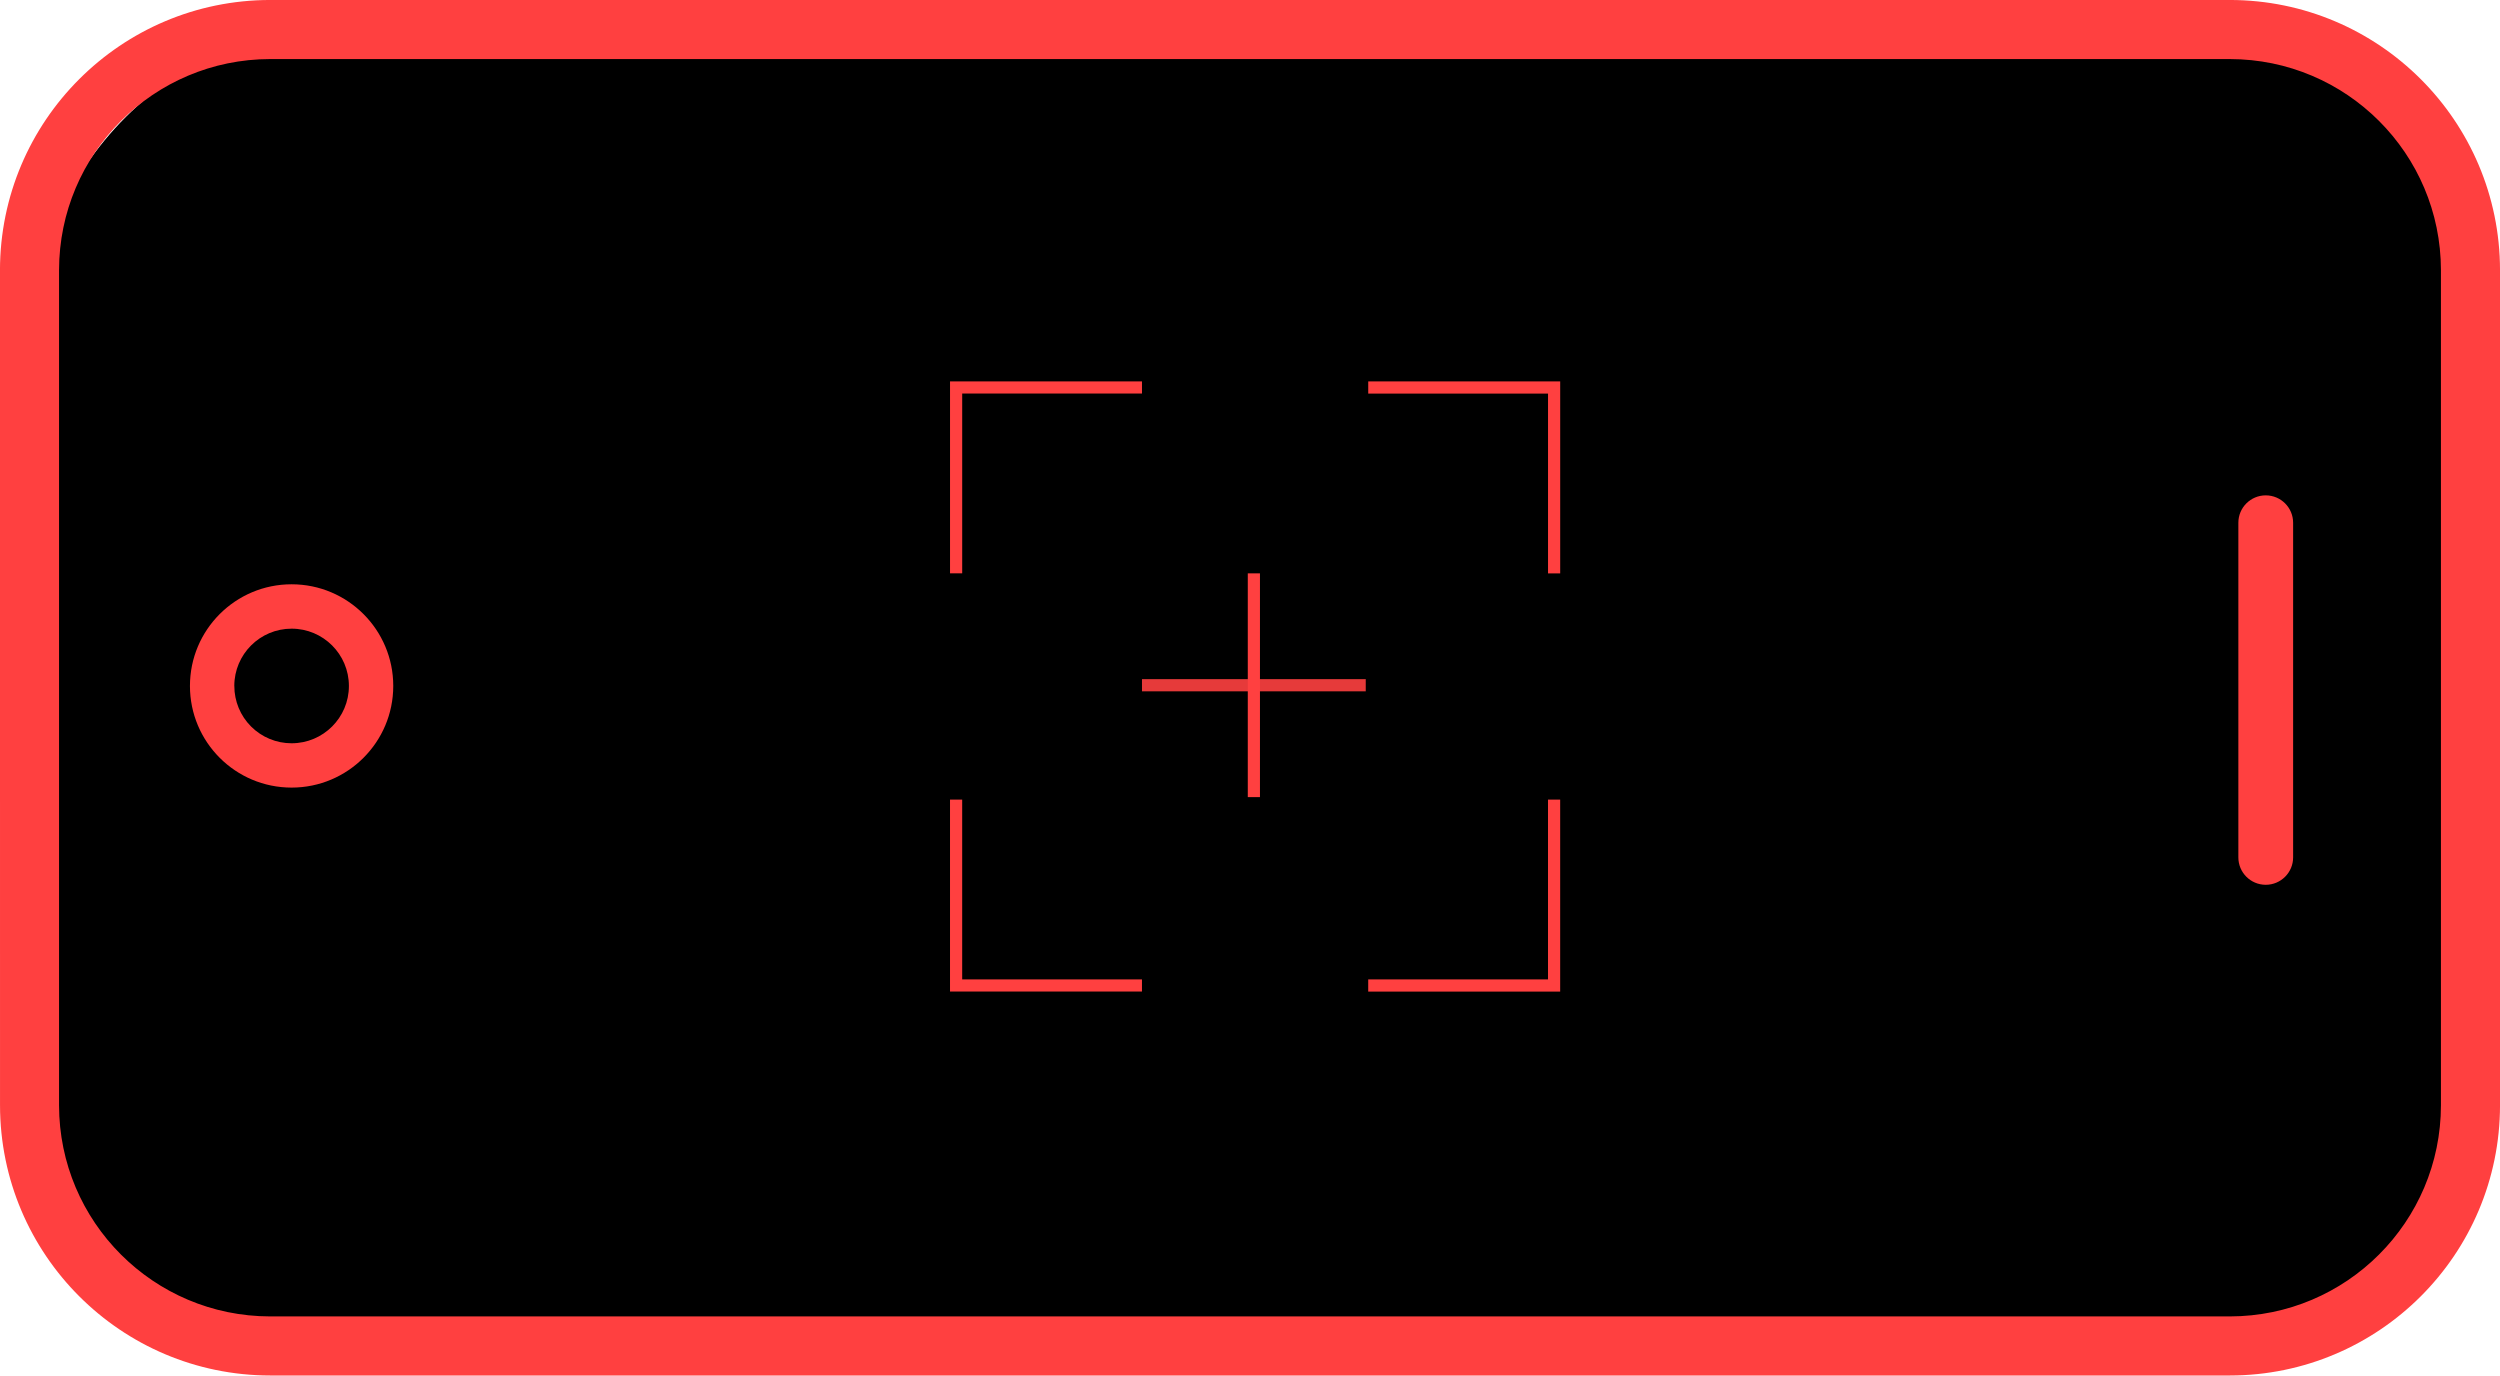
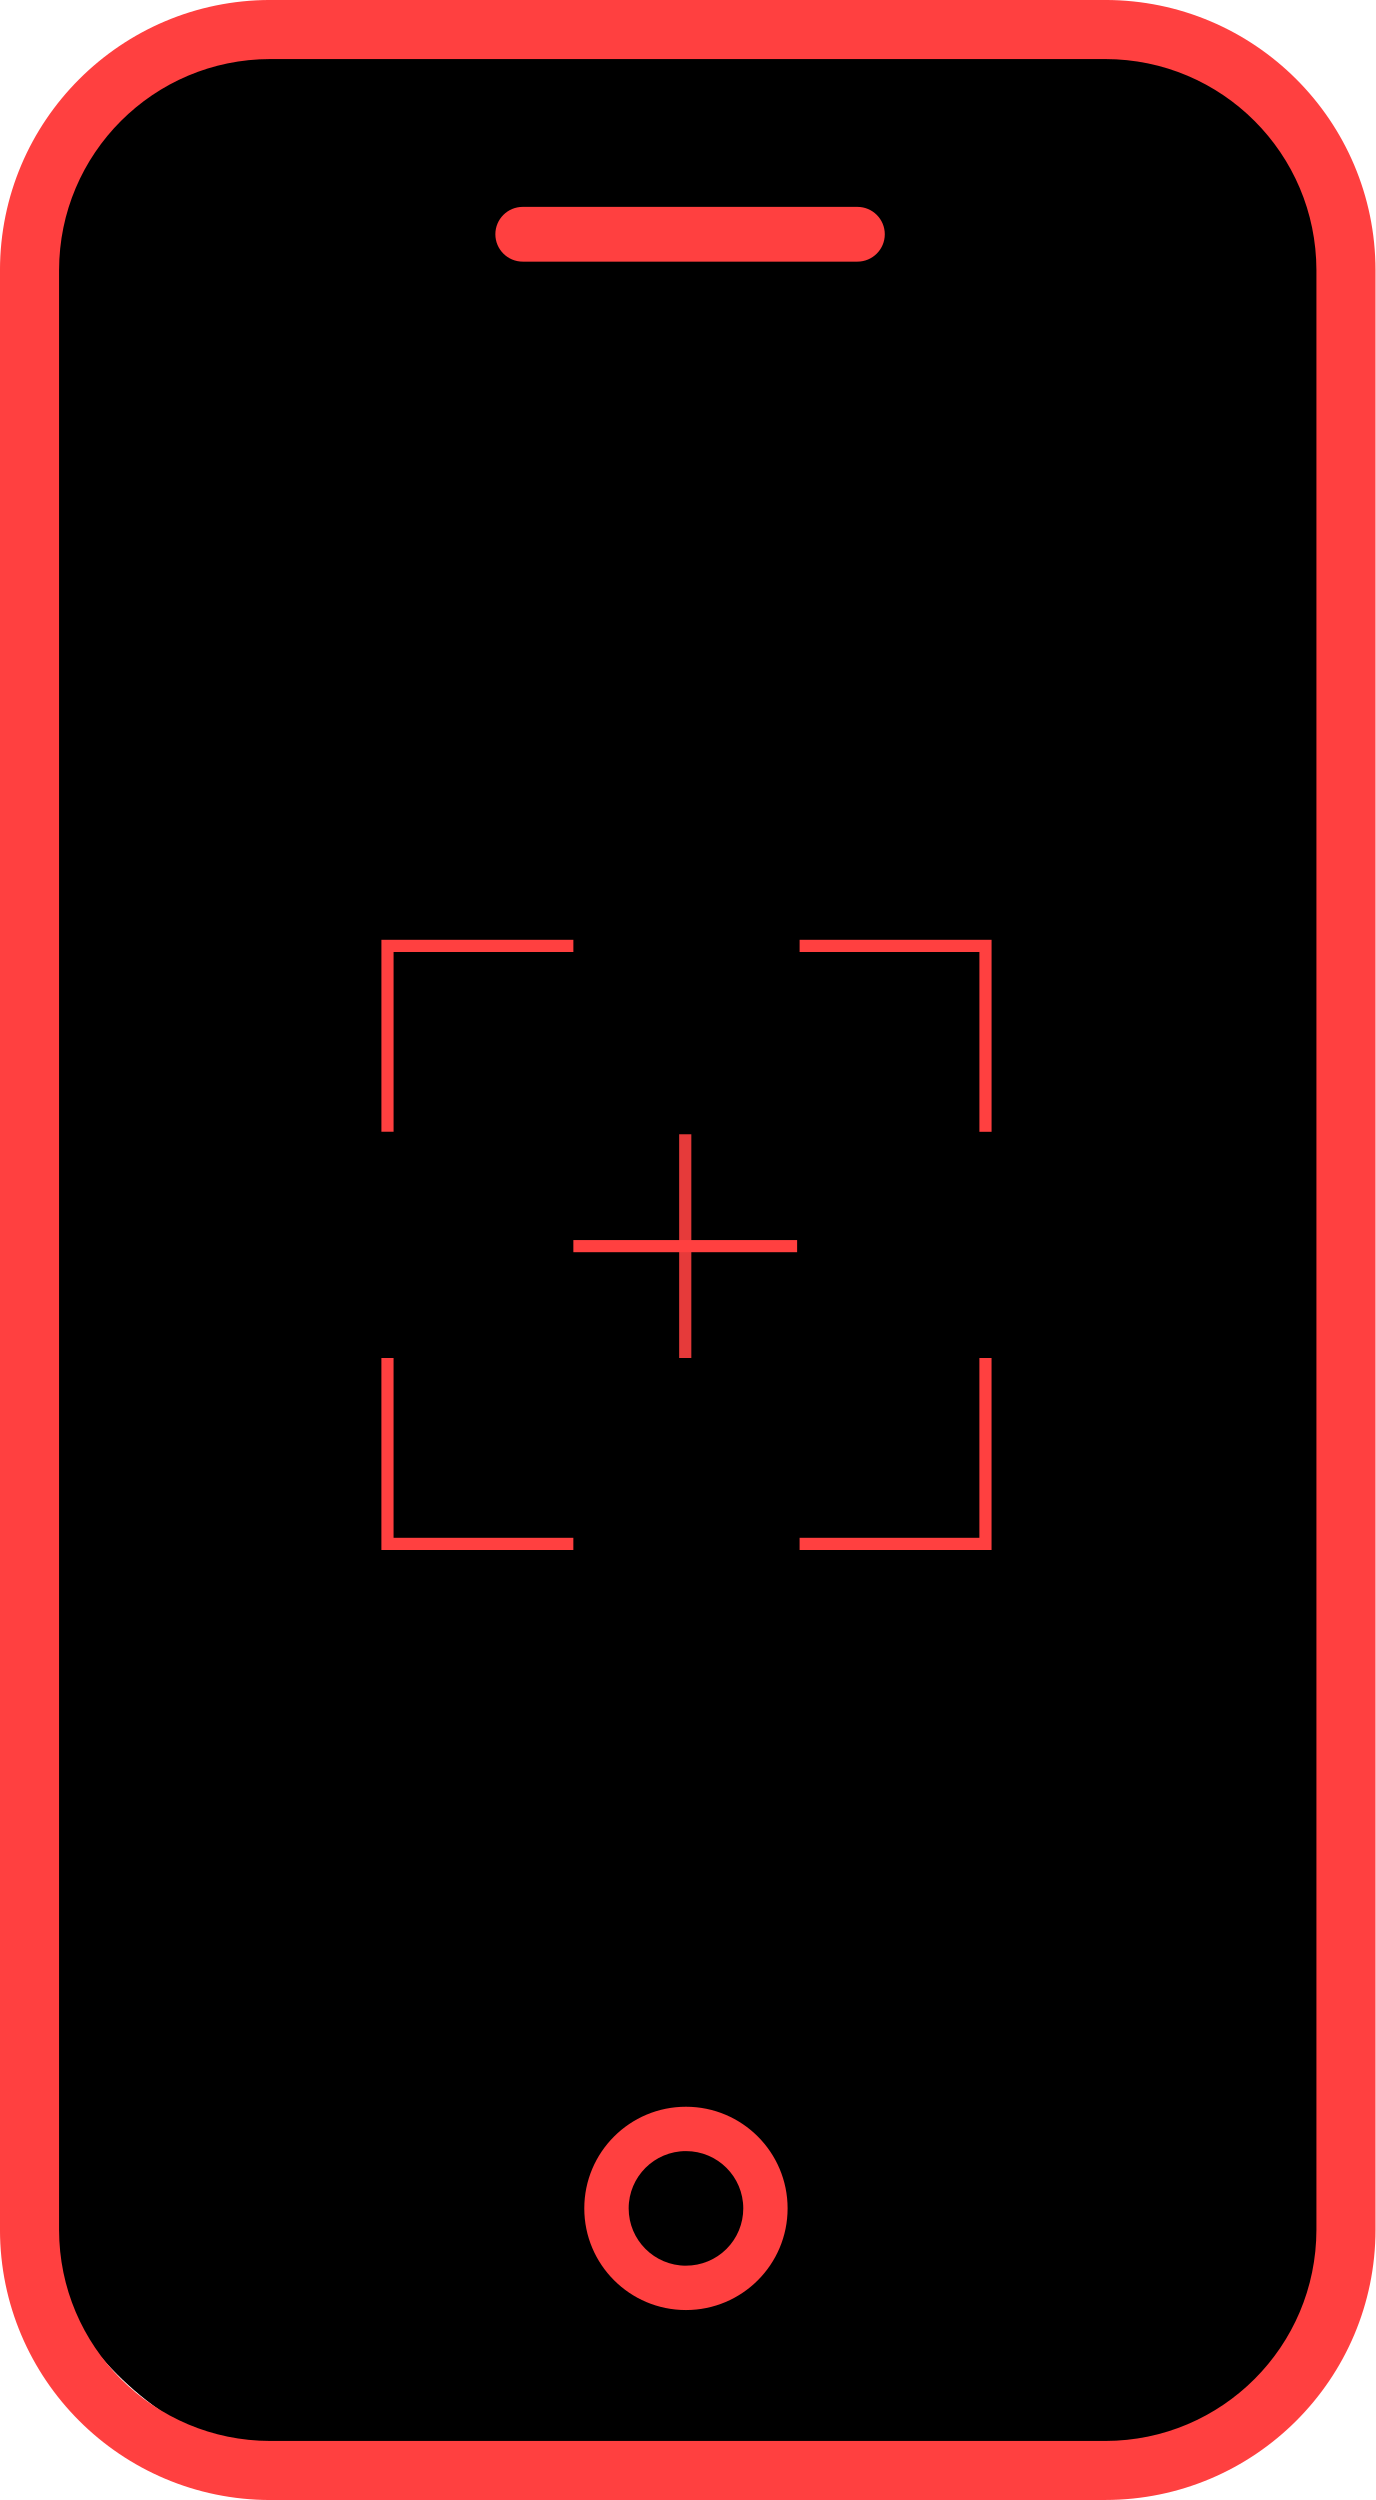
- <svg xmlns="http://www.w3.org/2000/svg" width="410.858" height="226.051" viewBox="0 0 410.858 226.051">
-   <g id="Groupe_81" data-name="Groupe 81" transform="translate(-754.141 -518.591)">
-     <g id="smartphone" transform="translate(1164.999 518.591) rotate(90)">
-       <rect id="Rectangle_76" data-name="Rectangle 76" width="402" height="220" rx="54" transform="translate(3.409 405.999) rotate(-90)" />
-       <path id="Tracé_10" data-name="Tracé 10" d="M477.21,458.6a44.448,44.448,0,0,0,44.4-44.4V92.142a44.448,44.448,0,0,0-44.4-44.4H339.952a44.448,44.448,0,0,0-44.4,44.4V414.207a44.448,44.448,0,0,0,44.4,44.4Zm-171.948-44.4V92.142a34.731,34.731,0,0,1,34.691-34.691H477.21A34.731,34.731,0,0,1,511.9,92.142V414.207A34.731,34.731,0,0,1,477.21,448.9H339.952A34.731,34.731,0,0,1,305.261,414.207Z" transform="translate(-295.555 -47.745)" fill="#ff4040" />
-       <path id="Tracé_12" data-name="Tracé 12" d="M555.752,950.6a16.706,16.706,0,1,0,16.7,16.708A16.705,16.705,0,0,0,555.752,950.6Zm0,26.123a9.417,9.417,0,1,1,9.415-9.415A9.4,9.4,0,0,1,555.752,976.718Z" transform="translate(-443.016 -604.371)" fill="#ff4040" />
-       <rect id="Rectangle_63" data-name="Rectangle 63" width="9" height="64" rx="4.5" transform="translate(81.409 42.999) rotate(-90)" fill="#ff4040" />
+ <svg xmlns="http://www.w3.org/2000/svg" width="226.051" height="410.858" viewBox="0 0 226.051 410.858">
+   <g transform="translate(-518.591 1164.999) rotate(-90)">
+     <g transform="translate(1164.999 518.591) rotate(90)">
+       <rect width="402" height="220" rx="54" transform="translate(3.409 405.999) rotate(-90)" />
+       <path d="M477.21,458.6a44.448,44.448,0,0,0,44.4-44.4V92.142a44.448,44.448,0,0,0-44.4-44.4H339.952a44.448,44.448,0,0,0-44.4,44.4V414.207a44.448,44.448,0,0,0,44.4,44.4Zm-171.948-44.4V92.142a34.731,34.731,0,0,1,34.691-34.691H477.21A34.731,34.731,0,0,1,511.9,92.142V414.207A34.731,34.731,0,0,1,477.21,448.9H339.952A34.731,34.731,0,0,1,305.261,414.207Z" transform="translate(-295.555 -47.745)" fill="#ff4040" />
+       <path d="M555.752,950.6a16.706,16.706,0,1,0,16.7,16.708A16.705,16.705,0,0,0,555.752,950.6Zm0,26.123a9.417,9.417,0,1,1,9.415-9.415A9.4,9.4,0,0,1,555.752,976.718Z" transform="translate(-443.016 -604.371)" fill="#ff4040" />
+       <rect width="9" height="64" rx="4.5" transform="translate(81.409 42.999) rotate(-90)" fill="#ff4040" />
    </g>
-     <g id="pointeur" transform="translate(76.294 91.714)">
-       <path id="Tracé_22" data-name="Tracé 22" d="M0,0,21.6,21.6,0,43.2" transform="translate(834.978 521.103) rotate(-135)" fill="none" stroke="#ff4040" stroke-width="2" />
-       <path id="Tracé_25" data-name="Tracé 25" d="M0,0,21.6,21.6,0,43.2" transform="translate(933.251 558.288) rotate(45)" fill="none" stroke="#ff4040" stroke-width="2" />
-       <path id="Tracé_23" data-name="Tracé 23" d="M0,0,21.6,21.6,0,43.2" transform="translate(902.707 490.559) rotate(-45)" fill="none" stroke="#ff4040" stroke-width="2" />
-       <path id="Tracé_24" data-name="Tracé 24" d="M0,0,21.6,21.6,0,43.2" transform="translate(865.522 588.832) rotate(135)" fill="none" stroke="#ff4040" stroke-width="2" />
-       <g id="croix" transform="translate(-16.77 -6.19)">
-         <line id="Ligne_70" data-name="Ligne 70" y2="36.774" transform="translate(900.682 527.294)" fill="none" stroke="#ff4040" stroke-width="2" />
-         <line id="Ligne_71" data-name="Ligne 71" y2="36.774" transform="translate(919.069 545.682) rotate(90)" fill="none" stroke="#ff4040" stroke-width="2" opacity="0.9" />
+     <g transform="translate(76.294 91.714)">
+       <path d="M0,0,21.6,21.6,0,43.2" transform="translate(834.978 521.103) rotate(-135)" fill="none" stroke="#ff4040" stroke-width="2" />
+       <path d="M0,0,21.6,21.6,0,43.2" transform="translate(933.251 558.288) rotate(45)" fill="none" stroke="#ff4040" stroke-width="2" />
+       <path d="M0,0,21.6,21.6,0,43.2" transform="translate(902.707 490.559) rotate(-45)" fill="none" stroke="#ff4040" stroke-width="2" />
+       <path d="M0,0,21.6,21.6,0,43.2" transform="translate(865.522 588.832) rotate(135)" fill="none" stroke="#ff4040" stroke-width="2" />
+       <g transform="translate(-16.77 -6.19)">
+         <line y2="36.774" transform="translate(900.682 527.294)" fill="none" stroke="#ff4040" stroke-width="2" />
+         <line y2="36.774" transform="translate(919.069 545.682) rotate(90)" fill="none" stroke="#ff4040" stroke-width="2" opacity="0.9" />
      </g>
    </g>
  </g>
</svg>
